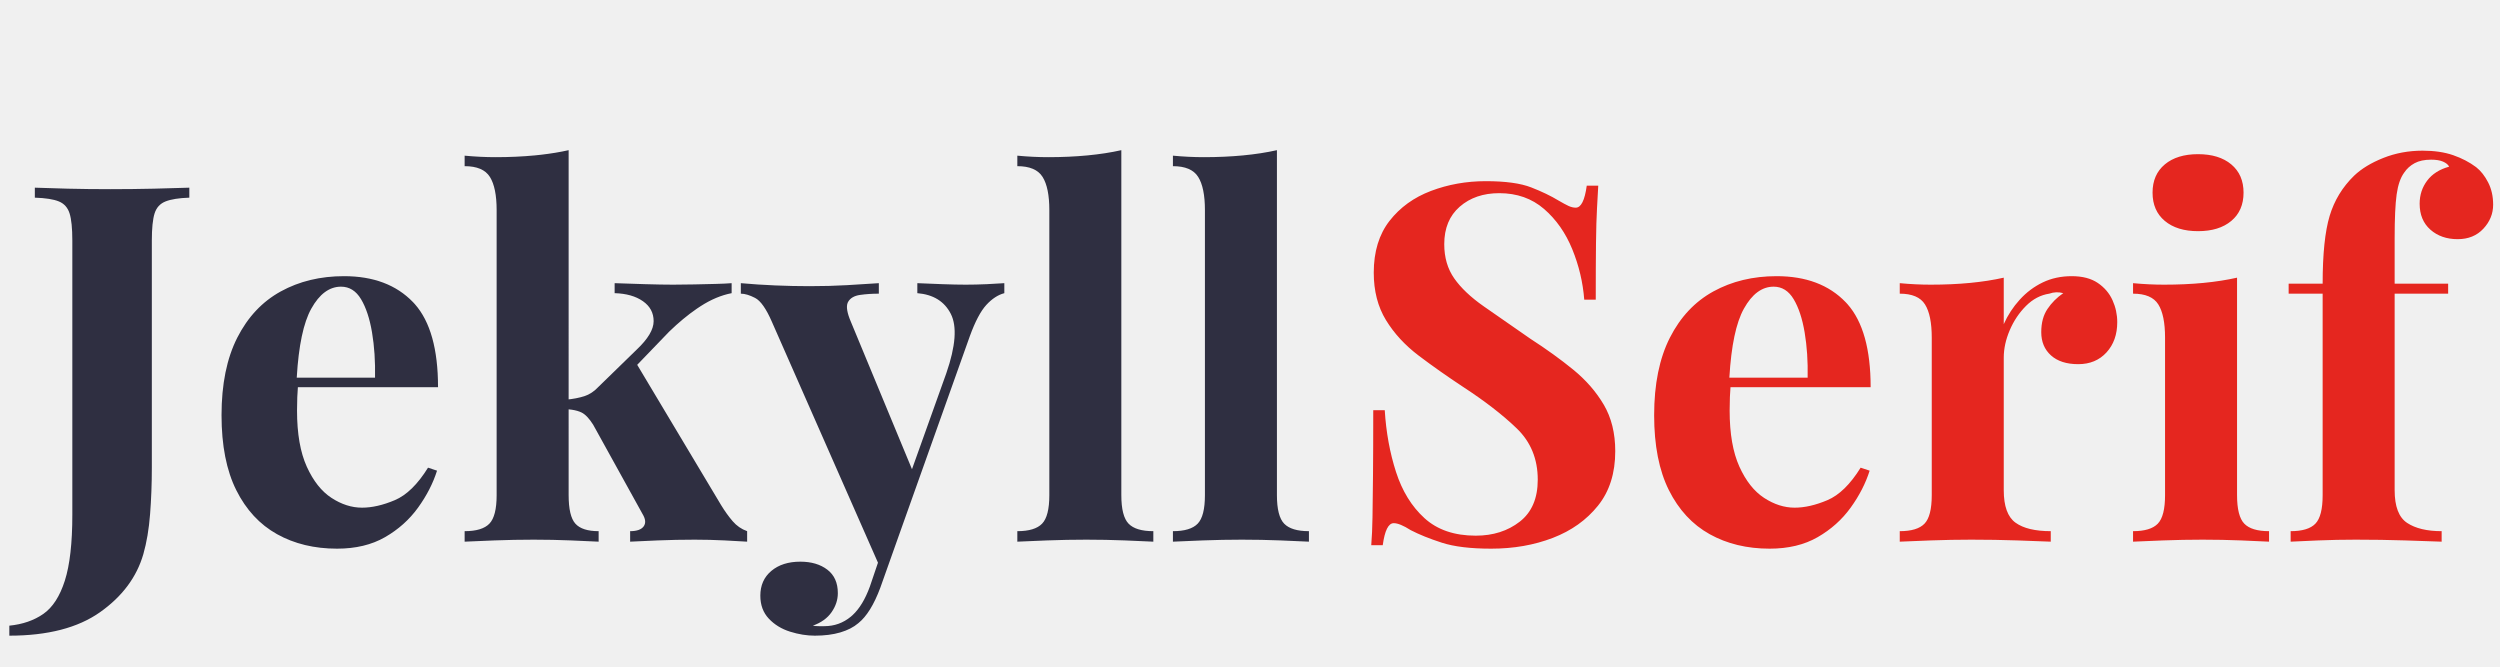
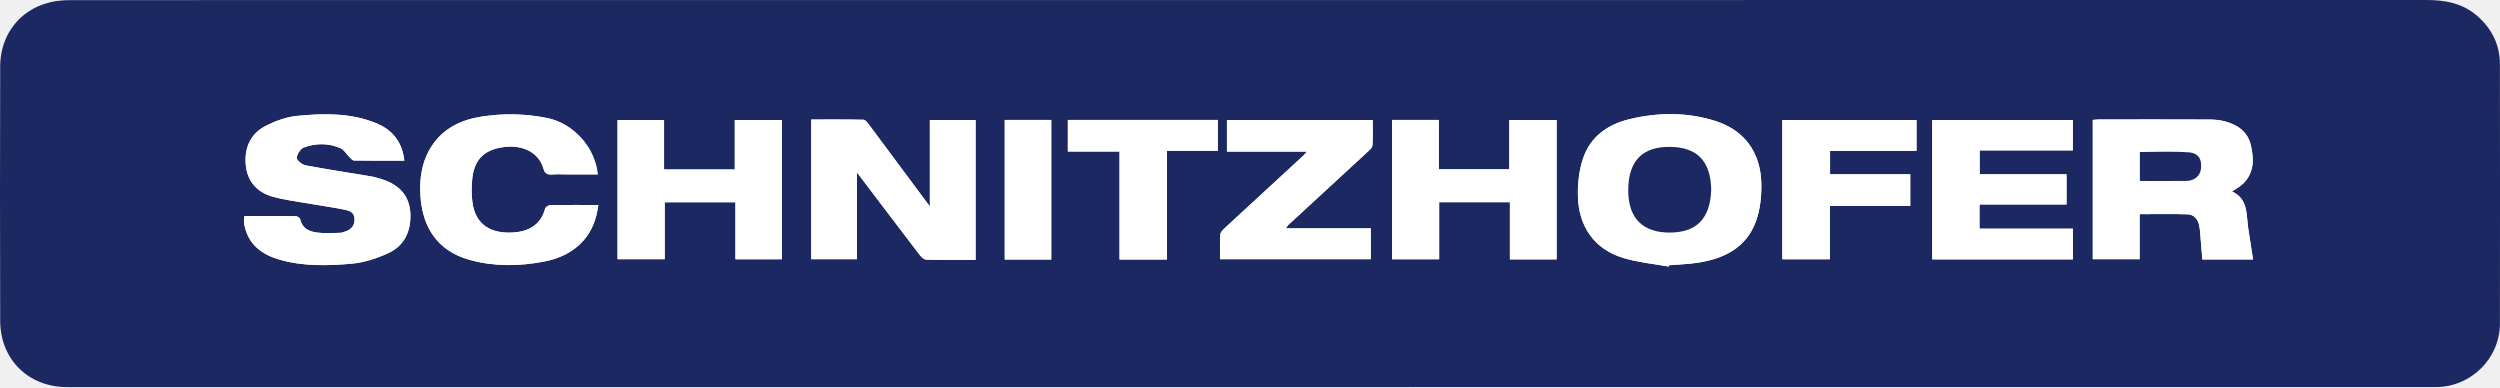
- <svg xmlns="http://www.w3.org/2000/svg" width="240px" height="64px" viewBox="0 0 240 64" version="1.1">
-   <g id="Page-1" stroke="none" stroke-width="1" fill="none" fill-rule="evenodd">
-     <g id="logo" transform="translate(2, 0)" fill-rule="nonzero">
-       <path id="Jekyll" fill="#2f2f41" d="M-1.104,61.024 C2.576,61.024 5.48,60.272 7.608,58.768 C9.736,57.264 11.12,55.408 11.76,53.2 C12.08,52.08 12.296,50.8 12.408,49.36 C12.52,47.92 12.576,46.44 12.576,44.92 L12.576,44.92 L12.576,23.104 C12.576,21.92 12.664,21.048 12.84,20.488 C13.016,19.928 13.368,19.544 13.896,19.336 C14.424,19.128 15.184,19.008 16.176,18.976 L16.176,18.976 L16.176,18.016 C15.28,18.048 14.152,18.08 12.792,18.112 C11.432,18.144 10.032,18.16 8.592,18.16 C7.152,18.16 5.784,18.144 4.488,18.112 C3.192,18.08 2.144,18.048 1.344,18.016 L1.344,18.016 L1.344,18.976 C2.368,19.008 3.136,19.128 3.648,19.336 C4.16,19.544 4.504,19.928 4.68,20.488 C4.856,21.048 4.944,21.92 4.944,23.104 L4.944,23.104 L4.944,49.408 C4.944,52.128 4.704,54.24 4.224,55.744 C3.744,57.248 3.056,58.312 2.16,58.936 C1.264,59.56 0.176,59.936 -1.104,60.064 L-1.104,60.064 L-1.104,61.024 Z M30.355,52.672 C32.147,52.672 33.683,52.304 34.963,51.568 C36.243,50.832 37.299,49.888 38.131,48.736 C38.963,47.584 39.571,46.4 39.955,45.184 L39.955,45.184 L39.091,44.896 C38.099,46.496 37.035,47.536 35.899,48.016 C34.763,48.496 33.715,48.736 32.755,48.736 C31.763,48.736 30.787,48.424 29.827,47.8 C28.867,47.176 28.075,46.176 27.451,44.8 C26.827,43.424 26.515,41.632 26.515,39.424 C26.515,38.976 26.523,38.544 26.539,38.128 C26.555,37.712 26.579,37.312 26.611,36.928 L26.593,37.168 L40.051,37.168 C40.051,33.532 39.309,30.875 37.826,29.197 L37.651,29.008 C36.051,27.344 33.843,26.512 31.027,26.512 C28.755,26.512 26.731,27 24.955,27.976 C23.179,28.952 21.787,30.432 20.779,32.416 C19.771,34.4 19.267,36.88 19.267,39.856 C19.267,42.768 19.739,45.168 20.683,47.056 C21.627,48.944 22.931,50.352 24.595,51.28 C26.259,52.208 28.179,52.672 30.355,52.672 Z M26.49,36.22 C26.669,33.175 27.133,30.979 27.883,29.632 C28.667,28.224 29.619,27.52 30.739,27.52 C31.539,27.52 32.179,27.92 32.659,28.72 C33.139,29.52 33.491,30.584 33.715,31.912 C33.939,33.24 34.035,34.688 34.003,36.256 L34.003,36.256 L26.487,36.256 L26.49,36.22 Z M69.725,52 L69.725,50.992 C69.181,50.8 68.717,50.48 68.333,50.032 C67.949,49.584 67.581,49.072 67.229,48.496 L67.229,48.496 L59.172,35.023 L62.237,31.84 C63.133,30.972 64.016,30.239 64.888,29.64 L65.261,29.392 C66.253,28.752 67.245,28.336 68.237,28.144 L68.237,28.144 L68.237,27.184 C67.853,27.216 67.341,27.24 66.701,27.256 C66.061,27.272 65.381,27.288 64.661,27.304 C63.941,27.32 63.261,27.328 62.621,27.328 C61.885,27.328 60.989,27.312 59.933,27.28 C58.877,27.248 57.901,27.216 57.005,27.184 L57.005,27.184 L57.005,28.144 C58.125,28.176 59.029,28.432 59.717,28.912 C60.405,29.392 60.749,30.032 60.749,30.832 C60.749,31.632 60.205,32.544 59.117,33.568 L59.117,33.568 L55.469,37.12 C55.053,37.568 54.597,37.872 54.101,38.032 C53.605,38.192 53.021,38.304 52.349,38.368 L52.588,38.342 L52.589,14.416 C51.762,14.603 50.869,14.75 49.909,14.859 L49.325,14.92 C48.141,15.032 46.893,15.088 45.581,15.088 C44.621,15.088 43.629,15.04 42.605,14.944 L42.605,14.944 L42.605,15.952 C43.789,15.952 44.597,16.296 45.029,16.984 C45.461,17.672 45.677,18.736 45.677,20.176 L45.677,20.176 L45.677,47.536 C45.677,48.88 45.445,49.792 44.981,50.272 C44.517,50.752 43.725,50.992 42.605,50.992 L42.605,50.992 L42.605,52 C43.245,51.968 44.197,51.928 45.461,51.88 C46.725,51.832 47.981,51.808 49.229,51.808 C50.445,51.808 51.637,51.832 52.805,51.88 C53.973,51.928 54.861,51.968 55.469,52 L55.469,52 L55.469,50.992 C54.413,50.992 53.669,50.752 53.237,50.272 C52.805,49.792 52.589,48.88 52.589,47.536 L52.589,47.536 L52.588,39.298 L52.602,39.298 C53.012,39.336 53.36,39.41 53.648,39.521 L53.813,39.592 C54.181,39.768 54.557,40.16 54.941,40.768 L54.941,40.768 L59.693,49.36 C59.981,49.84 60.013,50.232 59.789,50.536 C59.565,50.84 59.133,50.992 58.493,50.992 L58.493,50.992 L58.493,52 C59.069,51.968 59.949,51.928 61.133,51.88 C62.317,51.832 63.501,51.808 64.685,51.808 C65.645,51.808 66.605,51.832 67.565,51.88 C68.525,51.928 69.245,51.968 69.725,52 L69.725,52 Z M76.224,61.024 C77.152,61.024 77.968,60.92 78.672,60.712 C79.376,60.504 79.952,60.208 80.4,59.824 C81.2,59.184 81.904,58.048 82.512,56.416 L82.512,56.416 L84.336,51.28 L91.104,32.272 C91.616,30.864 92.144,29.864 92.688,29.272 C93.232,28.68 93.808,28.304 94.416,28.144 L94.416,28.144 L94.416,27.184 C94,27.216 93.44,27.248 92.736,27.28 C92.032,27.312 91.36,27.328 90.72,27.328 C90.08,27.328 89.328,27.312 88.464,27.28 C87.6,27.248 86.8,27.216 86.064,27.184 L86.064,27.184 L86.064,28.144 C87.6,28.272 88.672,28.936 89.28,30.136 C89.888,31.336 89.744,33.232 88.848,35.824 L88.848,35.824 L85.55,45.046 L79.68,30.88 C79.325,30.053 79.223,29.451 79.373,29.074 L79.416,28.984 C79.624,28.616 80.008,28.392 80.568,28.312 C81.128,28.232 81.728,28.192 82.368,28.192 L82.368,28.192 L82.368,27.184 C81.408,27.248 80.384,27.312 79.296,27.376 C78.208,27.44 77.008,27.472 75.696,27.472 C74.64,27.472 73.544,27.448 72.408,27.4 C71.272,27.352 70.176,27.28 69.12,27.184 L69.12,27.184 L69.12,28.192 C69.504,28.192 69.96,28.328 70.488,28.6 C71.016,28.872 71.552,29.632 72.096,30.88 L72.096,30.88 L82.285,54.018 L81.504,56.32 C81.061,57.531 80.509,58.442 79.847,59.053 L79.68,59.2 C78.944,59.808 78.096,60.112 77.136,60.112 L77.136,60.112 L76.608,60.112 C76.384,60.112 76.192,60.096 76.032,60.064 C76.832,59.776 77.432,59.344 77.832,58.768 C78.232,58.192 78.432,57.584 78.432,56.944 C78.432,55.952 78.096,55.2 77.424,54.688 C76.752,54.176 75.888,53.92 74.832,53.92 C73.68,53.92 72.752,54.216 72.048,54.808 C71.344,55.4 70.992,56.192 70.992,57.184 C70.992,58.08 71.264,58.816 71.808,59.392 C72.352,59.968 73.032,60.384 73.848,60.64 C74.664,60.896 75.456,61.024 76.224,61.024 Z M108.72,52 L108.72,50.992 C107.6,50.992 106.808,50.752 106.344,50.272 C105.88,49.792 105.648,48.88 105.648,47.536 L105.648,47.536 L105.648,14.416 C104.656,14.64 103.568,14.808 102.384,14.92 C101.2,15.032 99.952,15.088 98.64,15.088 C97.68,15.088 96.688,15.04 95.664,14.944 L95.664,14.944 L95.664,15.952 C96.848,15.952 97.656,16.296 98.088,16.984 C98.52,17.672 98.736,18.736 98.736,20.176 L98.736,20.176 L98.736,47.536 C98.736,48.88 98.504,49.792 98.04,50.272 C97.576,50.752 96.784,50.992 95.664,50.992 L95.664,50.992 L95.664,52 C96.304,51.968 97.256,51.928 98.52,51.88 C99.784,51.832 101.04,51.808 102.288,51.808 C103.536,51.808 104.768,51.832 105.984,51.88 C107.2,51.928 108.112,51.968 108.72,52 L108.72,52 Z M123.657,52 L123.657,50.992 C122.537,50.992 121.745,50.752 121.281,50.272 C120.817,49.792 120.585,48.88 120.585,47.536 L120.585,47.536 L120.585,14.416 C119.593,14.64 118.505,14.808 117.321,14.92 C116.137,15.032 114.889,15.088 113.577,15.088 C112.617,15.088 111.625,15.04 110.601,14.944 L110.601,14.944 L110.601,15.952 C111.785,15.952 112.593,16.296 113.025,16.984 C113.457,17.672 113.673,18.736 113.673,20.176 L113.673,20.176 L113.673,47.536 C113.673,48.88 113.441,49.792 112.977,50.272 C112.513,50.752 111.721,50.992 110.601,50.992 L110.601,50.992 L110.601,52 C111.241,51.968 112.193,51.928 113.457,51.88 C114.721,51.832 115.977,51.808 117.225,51.808 C118.473,51.808 119.705,51.832 120.921,51.88 C122.137,51.928 123.049,51.968 123.657,52 L123.657,52 Z" />
-       <path id="Serif" fill="#E5261F" d="M141.16,52.672 C143.304,52.672 145.272,52.328 147.064,51.64 C148.856,50.952 150.304,49.92 151.408,48.544 C152.512,47.168 153.064,45.424 153.064,43.312 C153.064,41.584 152.696,40.096 151.96,38.848 C151.224,37.6 150.248,36.48 149.032,35.488 C147.816,34.496 146.44,33.504 144.904,32.512 C143.144,31.296 141.648,30.256 140.416,29.392 C139.184,28.528 138.248,27.64 137.608,26.728 C136.968,25.816 136.648,24.72 136.648,23.44 C136.648,21.904 137.144,20.704 138.136,19.84 C139.128,18.976 140.392,18.544 141.928,18.544 C143.624,18.544 145.056,19.048 146.224,20.056 C147.392,21.064 148.296,22.352 148.936,23.92 C149.576,25.488 149.96,27.104 150.088,28.768 L150.088,28.768 L151.192,28.768 C151.192,26.528 151.2,24.72 151.216,23.344 C151.232,21.968 151.264,20.856 151.312,20.008 C151.36,19.16 151.4,18.432 151.432,17.824 L151.432,17.824 L150.328,17.824 C150.136,19.232 149.784,19.936 149.272,19.936 C149.048,19.936 148.816,19.88 148.576,19.768 C148.336,19.656 148.024,19.488 147.64,19.264 C146.904,18.816 146.024,18.392 145,17.992 C143.976,17.592 142.52,17.392 140.632,17.392 C138.776,17.392 137.024,17.704 135.376,18.328 C133.728,18.952 132.4,19.912 131.392,21.208 C130.384,22.504 129.88,24.16 129.88,26.176 C129.88,27.936 130.272,29.456 131.056,30.736 C131.84,32.016 132.888,33.152 134.2,34.144 C135.512,35.136 136.92,36.128 138.424,37.12 C140.536,38.496 142.264,39.832 143.608,41.128 C144.952,42.424 145.624,44.064 145.624,46.048 C145.624,47.84 145.048,49.184 143.896,50.08 C142.744,50.976 141.336,51.424 139.672,51.424 C137.624,51.424 135.984,50.864 134.752,49.744 C133.52,48.624 132.608,47.144 132.016,45.304 C131.424,43.464 131.064,41.488 130.936,39.376 L130.936,39.376 L129.832,39.376 C129.832,41.904 129.824,43.992 129.808,45.64 C129.792,47.288 129.776,48.624 129.76,49.648 C129.744,50.672 129.704,51.568 129.64,52.336 L129.64,52.336 L130.744,52.336 C130.936,50.928 131.288,50.224 131.8,50.224 C132.184,50.224 132.728,50.448 133.432,50.896 C134.232,51.312 135.224,51.712 136.408,52.096 C137.592,52.48 139.176,52.672 141.16,52.672 Z M167.886,52.672 C169.678,52.672 171.214,52.304 172.494,51.568 C173.774,50.832 174.83,49.888 175.662,48.736 C176.494,47.584 177.102,46.4 177.486,45.184 L177.486,45.184 L176.622,44.896 C175.63,46.496 174.566,47.536 173.43,48.016 C172.294,48.496 171.246,48.736 170.286,48.736 C169.294,48.736 168.318,48.424 167.358,47.8 C166.398,47.176 165.606,46.176 164.982,44.8 C164.358,43.424 164.046,41.632 164.046,39.424 C164.046,38.976 164.054,38.544 164.07,38.128 C164.086,37.712 164.11,37.312 164.142,36.928 L164.124,37.168 L177.582,37.168 C177.582,33.532 176.84,30.875 175.357,29.197 L175.182,29.008 C173.582,27.344 171.374,26.512 168.558,26.512 C166.286,26.512 164.262,27 162.486,27.976 C160.71,28.952 159.318,30.432 158.31,32.416 C157.302,34.4 156.798,36.88 156.798,39.856 C156.798,42.768 157.27,45.168 158.214,47.056 C159.158,48.944 160.462,50.352 162.126,51.28 C163.79,52.208 165.71,52.672 167.886,52.672 Z M164.021,36.22 C164.2,33.175 164.664,30.979 165.414,29.632 C166.198,28.224 167.15,27.52 168.27,27.52 C169.07,27.52 169.71,27.92 170.19,28.72 C170.67,29.52 171.022,30.584 171.246,31.912 C171.47,33.24 171.566,34.688 171.534,36.256 L171.534,36.256 L164.018,36.256 L164.021,36.22 Z M194.872,52 L194.872,50.992 C193.368,50.992 192.24,50.72 191.488,50.176 C190.736,49.632 190.36,48.592 190.36,47.056 L190.36,47.056 L190.36,34.336 C190.36,33.472 190.552,32.592 190.936,31.696 C191.32,30.8 191.84,30.024 192.496,29.368 C193.152,28.712 193.896,28.32 194.728,28.192 C195.176,28.032 195.624,28.016 196.072,28.144 C195.464,28.56 194.96,29.064 194.56,29.656 C194.16,30.248 193.96,30.992 193.96,31.888 C193.96,32.816 194.272,33.56 194.896,34.12 C195.52,34.68 196.392,34.96 197.512,34.96 C198.632,34.96 199.536,34.584 200.224,33.832 C200.912,33.08 201.256,32.112 201.256,30.928 C201.256,30.192 201.104,29.488 200.8,28.816 C200.496,28.144 200.024,27.592 199.384,27.16 C198.744,26.728 197.912,26.512 196.888,26.512 C195.864,26.512 194.936,26.712 194.104,27.112 C193.272,27.512 192.536,28.064 191.896,28.768 C191.256,29.472 190.744,30.256 190.36,31.12 L190.36,31.12 L190.36,26.656 C189.368,26.88 188.288,27.048 187.12,27.16 C185.952,27.272 184.696,27.328 183.352,27.328 C182.392,27.328 181.4,27.28 180.376,27.184 L180.376,27.184 L180.376,28.192 C181.56,28.192 182.368,28.536 182.8,29.224 C183.232,29.912 183.448,30.976 183.448,32.416 L183.448,32.416 L183.448,47.536 C183.448,48.88 183.216,49.792 182.752,50.272 C182.288,50.752 181.496,50.992 180.376,50.992 L180.376,50.992 L180.376,52 C181.048,51.968 182.04,51.928 183.352,51.88 C184.664,51.832 185.96,51.808 187.24,51.808 C188.776,51.808 190.248,51.832 191.656,51.88 C193.064,51.928 194.136,51.968 194.872,52 L194.872,52 Z M209.013,22.192 C210.357,22.192 211.421,21.864 212.205,21.208 C212.989,20.552 213.381,19.648 213.381,18.496 C213.381,17.344 212.989,16.44 212.205,15.784 C211.421,15.128 210.357,14.8 209.013,14.8 C207.669,14.8 206.605,15.128 205.821,15.784 C205.037,16.44 204.645,17.344 204.645,18.496 C204.645,19.648 205.037,20.552 205.821,21.208 C206.605,21.864 207.669,22.192 209.013,22.192 Z M215.829,52 L215.829,50.992 C214.709,50.992 213.917,50.752 213.453,50.272 C212.989,49.792 212.757,48.88 212.757,47.536 L212.757,47.536 L212.757,26.656 C211.765,26.88 210.685,27.048 209.517,27.16 C208.349,27.272 207.093,27.328 205.749,27.328 C204.789,27.328 203.797,27.28 202.773,27.184 L202.773,27.184 L202.773,28.192 C203.957,28.192 204.765,28.536 205.197,29.224 C205.629,29.912 205.845,30.976 205.845,32.416 L205.845,32.416 L205.845,47.536 C205.845,48.88 205.613,49.792 205.149,50.272 C204.685,50.752 203.893,50.992 202.773,50.992 L202.773,50.992 L202.773,52 C203.413,51.968 204.373,51.928 205.653,51.88 C206.933,51.832 208.197,51.808 209.445,51.808 C210.693,51.808 211.925,51.832 213.141,51.88 C214.357,51.928 215.253,51.968 215.829,52 L215.829,52 Z M232.398,52 L232.398,50.992 C230.99,50.992 229.886,50.728 229.086,50.2 C228.286,49.672 227.886,48.624 227.886,47.056 L227.886,47.056 L227.886,28.192 L233.022,28.192 L233.022,27.232 L227.886,27.232 L227.886,22.864 C227.886,20.976 227.95,19.576 228.078,18.664 C228.206,17.752 228.446,17.056 228.798,16.576 C229.054,16.192 229.39,15.888 229.806,15.664 C230.222,15.44 230.75,15.328 231.39,15.328 C231.87,15.328 232.254,15.392 232.542,15.52 C232.83,15.648 233.022,15.808 233.118,16 C232.19,16.256 231.486,16.704 231.006,17.344 C230.526,17.984 230.286,18.72 230.286,19.552 C230.286,20.608 230.63,21.44 231.318,22.048 C232.006,22.656 232.878,22.96 233.934,22.96 C234.958,22.96 235.782,22.624 236.406,21.952 C237.03,21.28 237.342,20.512 237.342,19.648 C237.342,18.848 237.182,18.136 236.862,17.512 C236.542,16.888 236.158,16.4 235.71,16.048 C235.07,15.568 234.334,15.184 233.502,14.896 C232.67,14.608 231.694,14.464 230.574,14.464 C229.23,14.464 227.974,14.696 226.806,15.16 C225.638,15.624 224.702,16.192 223.998,16.864 C222.878,17.952 222.094,19.24 221.646,20.728 C221.198,22.216 220.974,24.384 220.974,27.232 L220.974,27.232 L217.71,27.232 L217.71,28.192 L220.974,28.192 L220.974,47.536 C220.974,48.88 220.742,49.792 220.278,50.272 C219.814,50.752 219.022,50.992 217.902,50.992 L217.902,50.992 L217.902,52 C218.51,51.968 219.398,51.928 220.566,51.88 C221.734,51.832 222.926,51.808 224.142,51.808 C225.806,51.808 227.39,51.832 228.894,51.88 C230.398,51.928 231.566,51.968 232.398,52 L232.398,52 Z" />
+ <svg xmlns="http://www.w3.org/2000/svg" version="1.1" id="svg2" xml:space="preserve" width="943.333" height="146.067" viewBox="0 0 943.333 146.067">
+   <defs id="defs6" />
+   <g id="g10" transform="matrix(1.333333,0,0,-1.333333,0,146.0667)">
+     <g id="g12" transform="scale(0.1)">
+       <path d="m 2975.09,361.105 c 0,132.661 0,263.473 0,394.954 -44.65,0 -87.92,0 -131.68,0 0,-132.266 0,-263.102 0,-394.954 44.03,0 86.78,0 131.68,0 z m 327.54,-0.054 c 0,103.191 0,204.359 0,307.64 49.78,0 96.92,0 143.89,0 0,30.657 0,59.114 0,87.426 -142.54,0 -283.24,0 -424.54,0 0,-29.851 0,-58.316 0,-89.476 49.15,0 96.88,0 146.3,0 0,-103.352 0,-204 0,-305.59 44.55,0 87.33,0 134.35,0 z m 1741.25,0.703 c 45.61,0 88.91,0 134.69,0 0,50.891 0,100.141 0,151.207 77.18,0 151.84,0 227.47,0 0,30.258 0,58.594 0,89.422 -77.15,0 -152.39,0 -226.98,0 0,22.941 0,43.34 0,66.183 82.65,0 163.77,0 244.71,0 0,30.907 0,59.282 0,87.329 -127.75,0 -253.47,0 -379.89,0 0,-131.942 0,-262.293 0,-394.141 z m -1404.57,87.625 c 4,5.906 4.92,8 6.46,9.418 74.05,68.258 148.22,136.394 222.17,204.773 6.32,5.848 15.42,12.891 16.01,19.977 2.01,24.016 0.76,48.301 0.76,72.078 -139.9,0 -276.67,0 -412.45,0 0,-30.398 0,-58.906 0,-89.156 75.65,0 149.42,0 226.22,0 -4.49,-5.219 -6.52,-8.114 -9.07,-10.457 -73.52,-67.766 -147.17,-135.403 -220.54,-203.328 -6.24,-5.778 -14.67,-13.133 -15.27,-20.325 -1.95,-23.312 -0.73,-46.89 -0.73,-70.472 143.81,0 284.99,0 426.5,0 0,29.695 0,57.586 0,87.492 -79.42,0 -157.69,0 -240.06,0 z m 1962.68,-1.059 c 0,24.785 0,45.254 0,68.453 83.03,0 164.88,0 246.34,0 0,29.735 0,56.668 0,85.469 -83.27,0 -164.58,0 -245.88,0 0,23.051 0,44.117 0,67.66 88.85,0 176.08,0 263.7,0 0,30.317 0,58.063 0,85.836 -133.93,0 -266.24,0 -397.99,0 0,-132.66 0,-263.57 0,-394.402 133.5,0 265.28,0 398.19,0 0,28.965 0,56.676 0,86.984 -88.54,0 -175.71,0 -264.36,0 z m -1529.14,74.961 c 67.4,0 132.88,0 200.15,0 0,-54.773 0,-107.929 0,-161.797 45.12,0 88.43,0 132.23,0 0,132.329 0,263.246 0,394.422 -44.79,0 -88.11,0 -134,0 0,-47.816 0,-94.086 0,-139.375 -67.59,0 -132.55,0 -199.38,0 0,47.328 0,93.059 0,139.547 -45.22,0 -88.53,0 -132.23,0 0,-132.348 0,-263.285 0,-394.383 44.74,0 88.05,0 133.23,0 0,54.715 0,107.852 0,161.586 z M 1879.3,615.969 c 0,48.344 0,94.066 0,139.898 -45.25,0 -88.56,0 -131.62,0 0,-132.562 0,-263.5 0,-393.961 44.97,0 88.29,0 133.45,0 0,54.938 0,108.074 0,161.16 67.4,0 132.88,0 200.14,0 0,-54.996 0,-108.148 0,-161.355 45.15,0 88.46,0 131.61,0 0,132.543 0,263.461 0,393.977 -45.03,0 -88.35,0 -133.43,0 0,-47.508 0,-93.243 0,-139.719 -66.77,0 -131.72,0 -200.15,0 z m -187.71,-13.957 c -7.52,77.312 -69.57,144.769 -143.29,159.523 -61.64,12.336 -123.67,13.625 -185.47,3.961 -56.57,-8.844 -106.69,-32.016 -139.72,-81.328 -29.11,-43.449 -36.81,-93.145 -33.22,-144.301 6.13,-87.285 47.55,-154.125 138.34,-179.586 69.73,-19.554 140.38,-18.59 211,-5.07 43.02,8.234 81.73,25.652 111.49,58.988 25.17,28.188 37.3,61.918 42.63,101.188 -47.54,0 -92,0.324 -136.43,-0.453 -4.97,-0.09 -13.06,-5.559 -14.24,-9.993 -12.59,-47.007 -48.13,-64.937 -91.18,-67.441 -56.92,-3.312 -106.16,17.379 -114.76,87.004 -2.76,22.375 -2.56,45.637 0.07,68.047 6.37,54.144 36.67,82.297 97.04,87.621 38.31,3.383 89.5,-10.027 104.61,-63.231 3.47,-12.195 10.36,-15.918 22.52,-15.16 15.53,0.965 31.16,0.231 46.75,0.231 27.87,0 55.75,0 83.86,0 z M 6055.14,489.477 c 46.89,0 91.27,0.878 135.58,-0.422 18.31,-0.535 29.31,-14.223 32.92,-31.383 3.16,-15.078 3.46,-30.77 4.84,-46.203 1.48,-16.582 2.75,-33.188 4.15,-50.281 51.61,0 99.48,0 143.5,0 -4.68,30.05 -9.5,59.539 -13.81,89.101 -5.64,38.711 0.31,82.176 -45.79,103.356 11.53,7.929 22.26,13.425 30.65,21.394 32.62,31 31.84,70.203 22.69,109.527 -8.78,37.766 -37.04,57.735 -72.7,67.286 -14.12,3.777 -29.21,5.324 -43.87,5.386 -103.95,0.446 -207.9,0.266 -311.85,0.188 -6.39,-0.004 -12.78,-0.863 -18.91,-1.305 0,-132.742 0,-263.703 0,-394.215 44.97,0 88.29,0 132.6,0 0,42.551 0,83.305 0,127.571 z m -4910.9,151.324 c -5.96,54.73 -35.05,88.289 -81.94,107.008 -71.589,28.574 -146.714,26.914 -221.206,19.754 -30.02,-2.887 -60.688,-13.958 -87.899,-27.602 -43.144,-21.633 -61.347,-60.52 -57.906,-108.621 3.293,-46 29.762,-79.5 76.66,-92.594 30.399,-8.484 62.09,-12.441 93.293,-17.902 36.309,-6.352 72.875,-11.34 109.004,-18.551 14.016,-2.797 29.204,-7.113 29.174,-27.43 -0.02,-19.636 -10.506,-29.664 -27.713,-34.968 -4.203,-1.297 -8.484,-3.239 -12.754,-3.297 -21.504,-0.285 -43.277,-2.133 -64.445,0.574 -22.328,2.855 -43.227,10.836 -48.848,37.785 -0.793,3.816 -8.324,8.816 -12.797,8.875 -48.101,0.641 -96.211,0.398 -145.078,0.398 -0.668,-6.507 -1.527,-10.785 -1.43,-15.039 0.106,-4.386 0.864,-8.816 1.817,-13.121 11.789,-53.277 49.258,-80.933 98.183,-95.148 67.29,-19.551 136.735,-17.68 205.204,-11.641 35.111,3.098 70.871,14.992 103.191,29.789 45.49,20.828 64.5,61.875 62.61,111.016 -2.02,52.738 -33,83.394 -81.56,98.418 -10.53,3.258 -21.21,6.43 -32.05,8.254 -61.082,10.254 -122.383,19.316 -183.223,30.836 -9.828,1.859 -25.336,14.633 -24.773,21.215 0.91,10.675 10.918,25.992 20.648,29.523 34.176,12.398 70.047,12.461 103.813,-2.543 9.703,-4.312 15.953,-16.176 24.14,-24.215 4.083,-4.011 8.907,-10.23 13.485,-10.304 46.68,-0.762 93.38,-0.469 142.4,-0.469 z M 4722.33,341.066 c 0.4,1.278 0.79,2.551 1.19,3.825 26.49,2.195 53.2,2.945 79.43,6.851 74.98,11.164 138.92,41.957 166.36,117.461 12.25,33.688 16.16,72.332 15.21,108.504 -2.2,84.371 -45.87,148.859 -130.34,175.531 -80.2,25.325 -161.72,24.442 -242.71,5.02 -61.54,-14.758 -110.7,-49.449 -131.33,-110.863 -11.46,-34.137 -15.74,-72.5 -14.62,-108.692 2.61,-83.742 45.52,-148.387 129.41,-173.562 41.17,-12.352 84.86,-16.313 127.4,-24.075 z m -1961.38,19.051 c 0,133.946 0,264.891 0,395.61 -43.49,0 -85.33,0 -129.46,0 0,-81.235 0,-160.727 0,-244.493 -59.32,79.832 -115.67,155.793 -172.29,231.555 -4.17,5.574 -10.2,13.738 -15.51,13.852 -49.4,1.066 -98.83,0.632 -147.94,0.632 0,-133.98 0,-264.949 0,-395.308 43.53,0 85.37,0 129.49,0 0,81.367 0,160.883 0,245.523 61.44,-80.945 119.4,-157.554 177.82,-233.812 4.44,-5.797 12.06,-12.813 18.36,-12.965 45.92,-1.102 91.88,-0.594 139.53,-0.594 z M 3539.96,0 C 2423.17,0 1306.38,-0.012 189.594,0 80.711,0 0.852,78.09 0.535,187.461 -0.164,427.301 -0.191,667.145 0.531,906.984 0.848,1012.59 75.629,1089.08 181.027,1094.63 c 7.407,0.39 14.832,0.57 22.25,0.57 2220.953,0.03 4441.913,0 6662.863,0.29 53.6,0.01 103.33,-8.94 144.86,-45.45 41.18,-36.2 63.72,-81.602 63.79,-136.7 0.29,-244.297 0.38,-488.598 0.02,-732.895 C 7074.66,80.691 6992.64,0.031 6892.56,0.031 5775.03,0 4657.49,0.012 3539.96,0" style="fill:#1b2862;fill-opacity:1;fill-rule:nonzero;stroke:none" id="path14" />
+       <path d="m 2760.95,360.117 c -47.65,0 -93.61,-0.508 -139.53,0.594 -6.3,0.152 -13.92,7.168 -18.36,12.965 -58.42,76.258 -116.38,152.867 -177.82,233.812 0,-84.64 0,-164.156 0,-245.523 -44.12,0 -85.96,0 -129.49,0 0,130.359 0,261.328 0,395.308 49.11,0 98.54,0.434 147.94,-0.632 5.31,-0.114 11.34,-8.278 15.51,-13.852 56.62,-75.762 112.97,-151.723 172.29,-231.555 0,83.766 0,163.258 0,244.493 44.13,0 85.97,0 129.46,0 0,-130.719 0,-261.664 0,-395.61" style="fill:#ffffff;fill-opacity:1;fill-rule:nonzero;stroke:none" id="path16" />
+       <path d="m 4842.68,558.941 c -1.55,84.352 -43.51,120.532 -117.75,120.887 -70.57,0.332 -116.53,-33.402 -116.99,-121.832 -0.42,-81.437 42.54,-120.891 117.62,-120.629 74.91,0.262 114.58,38.528 117.12,121.574 z M 4722.33,341.066 c -42.54,7.762 -86.23,11.723 -127.4,24.075 -83.89,25.175 -126.8,89.82 -129.41,173.562 -1.12,36.192 3.16,74.555 14.62,108.692 20.63,61.414 69.79,96.105 131.33,110.863 80.99,19.422 162.51,20.305 242.71,-5.02 84.47,-26.672 128.14,-91.16 130.34,-175.531 0.95,-36.172 -2.96,-74.816 -15.21,-108.504 -27.44,-75.504 -91.38,-106.297 -166.36,-117.461 -26.23,-3.906 -52.94,-4.656 -79.43,-6.851 -0.4,-1.274 -0.79,-2.547 -1.19,-3.825" style="fill:#ffffff;fill-opacity:1;fill-rule:nonzero;stroke:none" id="path18" />
+       <path d="m 1144.24,640.801 c -49.02,0 -95.72,-0.293 -142.4,0.469 -4.578,0.074 -9.402,6.293 -13.485,10.304 -8.187,8.039 -14.437,19.903 -24.14,24.215 -33.766,15.004 -69.637,14.941 -103.813,2.543 -9.73,-3.531 -19.738,-18.848 -20.648,-29.523 -0.563,-6.582 14.945,-19.356 24.773,-21.215 60.84,-11.52 122.141,-20.582 183.223,-30.836 10.84,-1.824 21.52,-4.996 32.05,-8.254 48.56,-15.024 79.54,-45.68 81.56,-98.418 1.89,-49.141 -17.12,-90.188 -62.61,-111.016 -32.32,-14.797 -68.08,-26.691 -103.191,-29.789 -68.469,-6.039 -137.914,-7.91 -205.204,11.641 -48.925,14.215 -86.394,41.871 -98.183,95.148 -0.953,4.305 -1.711,8.735 -1.817,13.121 -0.097,4.254 0.762,8.532 1.43,15.039 48.867,0 96.977,0.243 145.078,-0.398 4.473,-0.059 12.004,-5.059 12.797,-8.875 5.621,-26.949 26.52,-34.93 48.848,-37.785 21.168,-2.707 42.941,-0.859 64.445,-0.574 4.27,0.058 8.551,2 12.754,3.297 17.207,5.304 27.693,15.332 27.713,34.968 0.03,20.317 -15.158,24.633 -29.174,27.43 -36.129,7.211 -72.695,12.199 -109.004,18.551 -31.203,5.461 -62.894,9.418 -93.293,17.902 -46.898,13.094 -73.367,46.594 -76.66,92.594 -3.441,48.101 14.762,86.988 57.906,108.621 27.211,13.644 57.879,24.715 87.899,27.602 74.492,7.16 149.617,8.82 221.206,-19.754 46.89,-18.719 75.98,-52.278 81.94,-107.008" style="fill:#ffffff;fill-opacity:1;fill-rule:nonzero;stroke:none" id="path20" />
+       <path d="m 6055.87,583.391 c 44.87,0 87.63,-0.332 130.38,0.129 23.7,0.253 39.78,13.691 42.39,33.695 3.45,26.496 -6.35,44.969 -34.1,47.078 -45.84,3.48 -92.14,0.945 -138.67,0.945 0,-26.961 0,-52.738 0,-81.847 z m -0.73,-93.914 c 0,-44.266 0,-85.02 0,-127.571 -44.31,0 -87.63,0 -132.6,0 0,130.512 0,261.473 0,394.215 6.13,0.442 12.52,1.301 18.91,1.305 103.95,0.078 207.9,0.258 311.85,-0.188 14.66,-0.062 29.75,-1.609 43.87,-5.386 35.66,-9.551 63.92,-29.52 72.7,-67.286 9.15,-39.324 9.93,-78.527 -22.69,-109.527 -8.39,-7.969 -19.12,-13.465 -30.65,-21.394 46.1,-21.18 40.15,-64.645 45.79,-103.356 4.31,-29.562 9.13,-59.051 13.81,-89.101 -44.02,0 -91.89,0 -143.5,0 -1.4,17.093 -2.67,33.699 -4.15,50.281 -1.38,15.433 -1.68,31.125 -4.84,46.203 -3.61,17.16 -14.61,30.848 -32.92,31.383 -44.31,1.3 -88.69,0.422 -135.58,0.422" style="fill:#ffffff;fill-opacity:1;fill-rule:nonzero;stroke:none" id="path22" />
+       <path d="m 1691.59,602.012 c -28.11,0 -55.99,0 -83.86,0 -15.59,0 -31.22,0.734 -46.75,-0.231 -12.16,-0.758 -19.05,2.965 -22.52,15.16 -15.11,53.204 -66.3,66.614 -104.61,63.231 -60.37,-5.324 -90.67,-33.477 -97.04,-87.621 -2.63,-22.41 -2.83,-45.672 -0.07,-68.047 8.6,-69.625 57.84,-90.316 114.76,-87.004 43.05,2.504 78.59,20.434 91.18,67.441 1.18,4.434 9.27,9.903 14.24,9.993 44.43,0.777 88.89,0.453 136.43,0.453 -5.33,-39.27 -17.46,-73 -42.63,-101.188 -29.76,-33.336 -68.47,-50.754 -111.49,-58.988 -70.62,-13.52 -141.27,-14.484 -211,5.07 -90.79,25.461 -132.21,92.301 -138.34,179.586 -3.59,51.156 4.11,100.852 33.22,144.301 33.03,49.312 83.15,72.484 139.72,81.328 61.8,9.664 123.83,8.375 185.47,-3.961 73.72,-14.754 135.77,-82.211 143.29,-159.523" style="fill:#ffffff;fill-opacity:1;fill-rule:nonzero;stroke:none" id="path24" />
+       <path d="m 1879.3,615.969 c 68.43,0 133.38,0 200.15,0 0,46.476 0,92.211 0,139.719 45.08,0 88.4,0 133.43,0 0,-130.516 0,-261.434 0,-393.977 -43.15,0 -86.46,0 -131.61,0 0,53.207 0,106.359 0,161.355 -67.26,0 -132.74,0 -200.14,0 0,-53.086 0,-106.222 0,-161.16 -45.16,0 -88.48,0 -133.45,0 0,130.461 0,261.399 0,393.961 43.06,0 86.37,0 131.62,0 0,-45.832 0,-91.554 0,-139.898" style="fill:#ffffff;fill-opacity:1;fill-rule:nonzero;stroke:none" id="path26" />
+       <path d="m 4072.85,523.281 c 0,-53.734 0,-106.871 0,-161.586 -45.18,0 -88.49,0 -133.23,0 0,131.098 0,262.035 0,394.383 43.7,0 87.01,0 132.23,0 0,-46.488 0,-92.219 0,-139.547 66.83,0 131.79,0 199.38,0 0,45.289 0,91.559 0,139.375 45.89,0 89.21,0 134,0 0,-131.176 0,-262.093 0,-394.422 -43.8,0 -87.11,0 -132.23,0 0,53.868 0,107.024 0,161.797 -67.27,0 -132.75,0 -200.15,0" style="fill:#ffffff;fill-opacity:1;fill-rule:nonzero;stroke:none" id="path28" />
+       <path d="m 5601.99,448.32 c 88.65,0 175.82,0 264.36,0 0,-30.308 0,-58.019 0,-86.984 -132.91,0 -264.69,0 -398.19,0 0,130.832 0,261.742 0,394.402 131.75,0 264.06,0 397.99,0 0,-27.773 0,-55.519 0,-85.836 -87.62,0 -174.85,0 -263.7,0 0,-23.543 0,-44.609 0,-67.66 81.3,0 162.61,0 245.88,0 0,-28.801 0,-55.734 0,-85.469 -81.46,0 -163.31,0 -246.34,0 0,-23.199 0,-43.668 0,-68.453" style="fill:#ffffff;fill-opacity:1;fill-rule:nonzero;stroke:none" id="path30" />
+       <path d="m 3639.31,449.379 c 82.37,0 160.64,0 240.06,0 0,-29.906 0,-57.797 0,-87.492 -141.51,0 -282.69,0 -426.5,0 0,23.582 -1.22,47.16 0.73,70.472 0.6,7.192 9.03,14.547 15.27,20.325 73.37,67.925 147.02,135.562 220.54,203.328 2.55,2.343 4.58,5.238 9.07,10.457 -76.8,0 -150.57,0 -226.22,0 0,30.25 0,58.758 0,89.156 135.78,0 272.55,0 412.45,0 0,-23.777 1.25,-48.062 -0.76,-72.078 -0.59,-7.086 -9.69,-14.129 -16.01,-19.977 -73.95,-68.379 -148.12,-136.515 -222.17,-204.773 -1.54,-1.418 -2.46,-3.512 -6.46,-9.418" style="fill:#ffffff;fill-opacity:1;fill-rule:nonzero;stroke:none" id="path32" />
+       <path d="m 5043.88,361.754 c 0,131.848 0,262.199 0,394.141 126.42,0 252.14,0 379.89,0 0,-28.047 0,-56.422 0,-87.329 -80.94,0 -162.06,0 -244.71,0 0,-22.843 0,-43.242 0,-66.183 74.59,0 149.83,0 226.98,0 0,-30.828 0,-59.164 0,-89.422 -75.63,0 -150.29,0 -227.47,0 0,-51.066 0,-100.316 0,-151.207 -45.78,0 -89.08,0 -134.69,0" style="fill:#ffffff;fill-opacity:1;fill-rule:nonzero;stroke:none" id="path34" />
+       <path d="m 3302.63,361.051 c -47.02,0 -89.8,0 -134.35,0 0,101.59 0,202.238 0,305.59 -49.42,0 -97.15,0 -146.3,0 0,31.16 0,59.625 0,89.476 141.3,0 282,0 424.54,0 0,-28.312 0,-56.769 0,-87.426 -46.97,0 -94.11,0 -143.89,0 0,-103.281 0,-204.449 0,-307.64" style="fill:#ffffff;fill-opacity:1;fill-rule:nonzero;stroke:none" id="path36" />
+       <path d="m 2975.09,361.105 c -44.9,0 -87.65,0 -131.68,0 0,131.852 0,262.688 0,394.954 43.76,0 87.03,0 131.68,0 0,-131.481 0,-262.293 0,-394.954" style="fill:#ffffff;fill-opacity:1;fill-rule:nonzero;stroke:none" id="path38" />
+       <path d="m 4842.68,558.941 c -2.54,-83.046 -42.21,-121.312 -117.12,-121.574 -75.08,-0.262 -118.04,39.192 -117.62,120.629 0.46,88.43 46.42,122.164 116.99,121.832 74.24,-0.355 116.2,-36.535 117.75,-120.887" style="fill:#1b2862;fill-opacity:1;fill-rule:nonzero;stroke:none" id="path40" />
+       <path d="m 6055.87,583.391 c 0,29.109 0,54.886 0,81.847 46.53,0 92.83,2.535 138.67,-0.945 27.75,-2.109 37.55,-20.582 34.1,-47.078 -2.61,-20.004 -18.69,-33.442 -42.39,-33.695 -42.75,-0.461 -85.51,-0.129 -130.38,-0.129" style="fill:#1b2862;fill-opacity:1;fill-rule:nonzero;stroke:none" id="path42" />
    </g>
  </g>
</svg>
